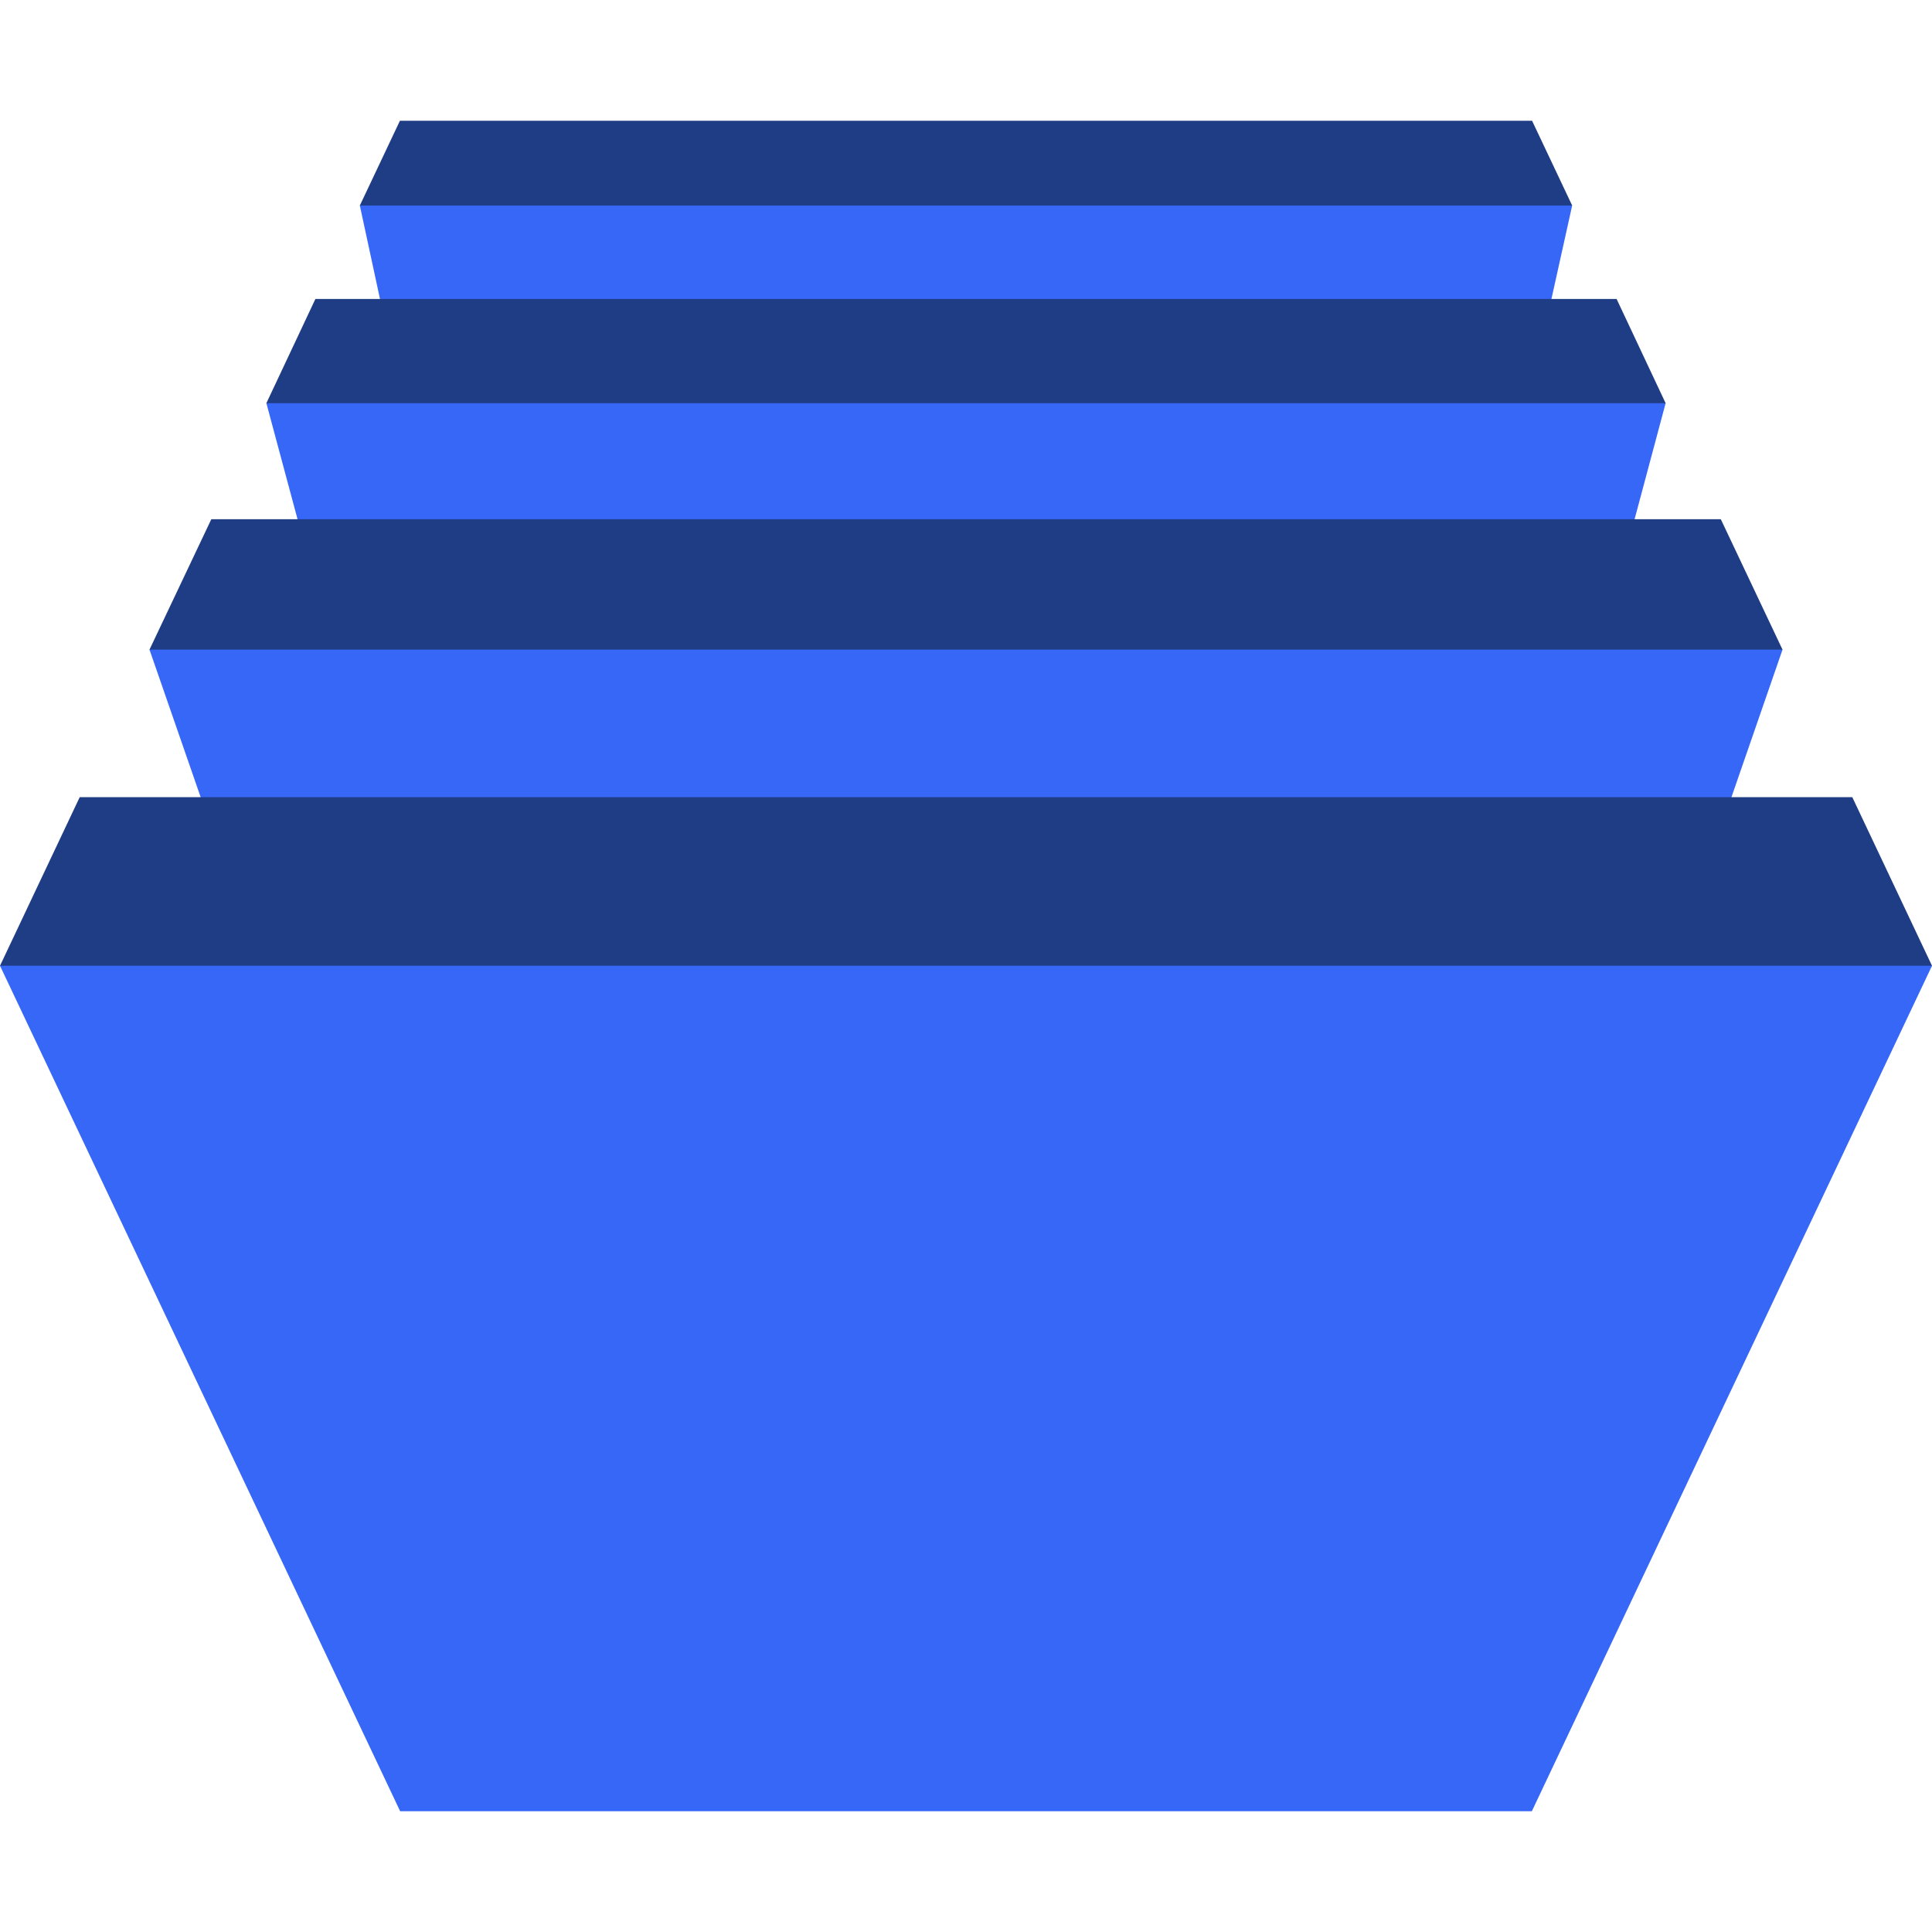
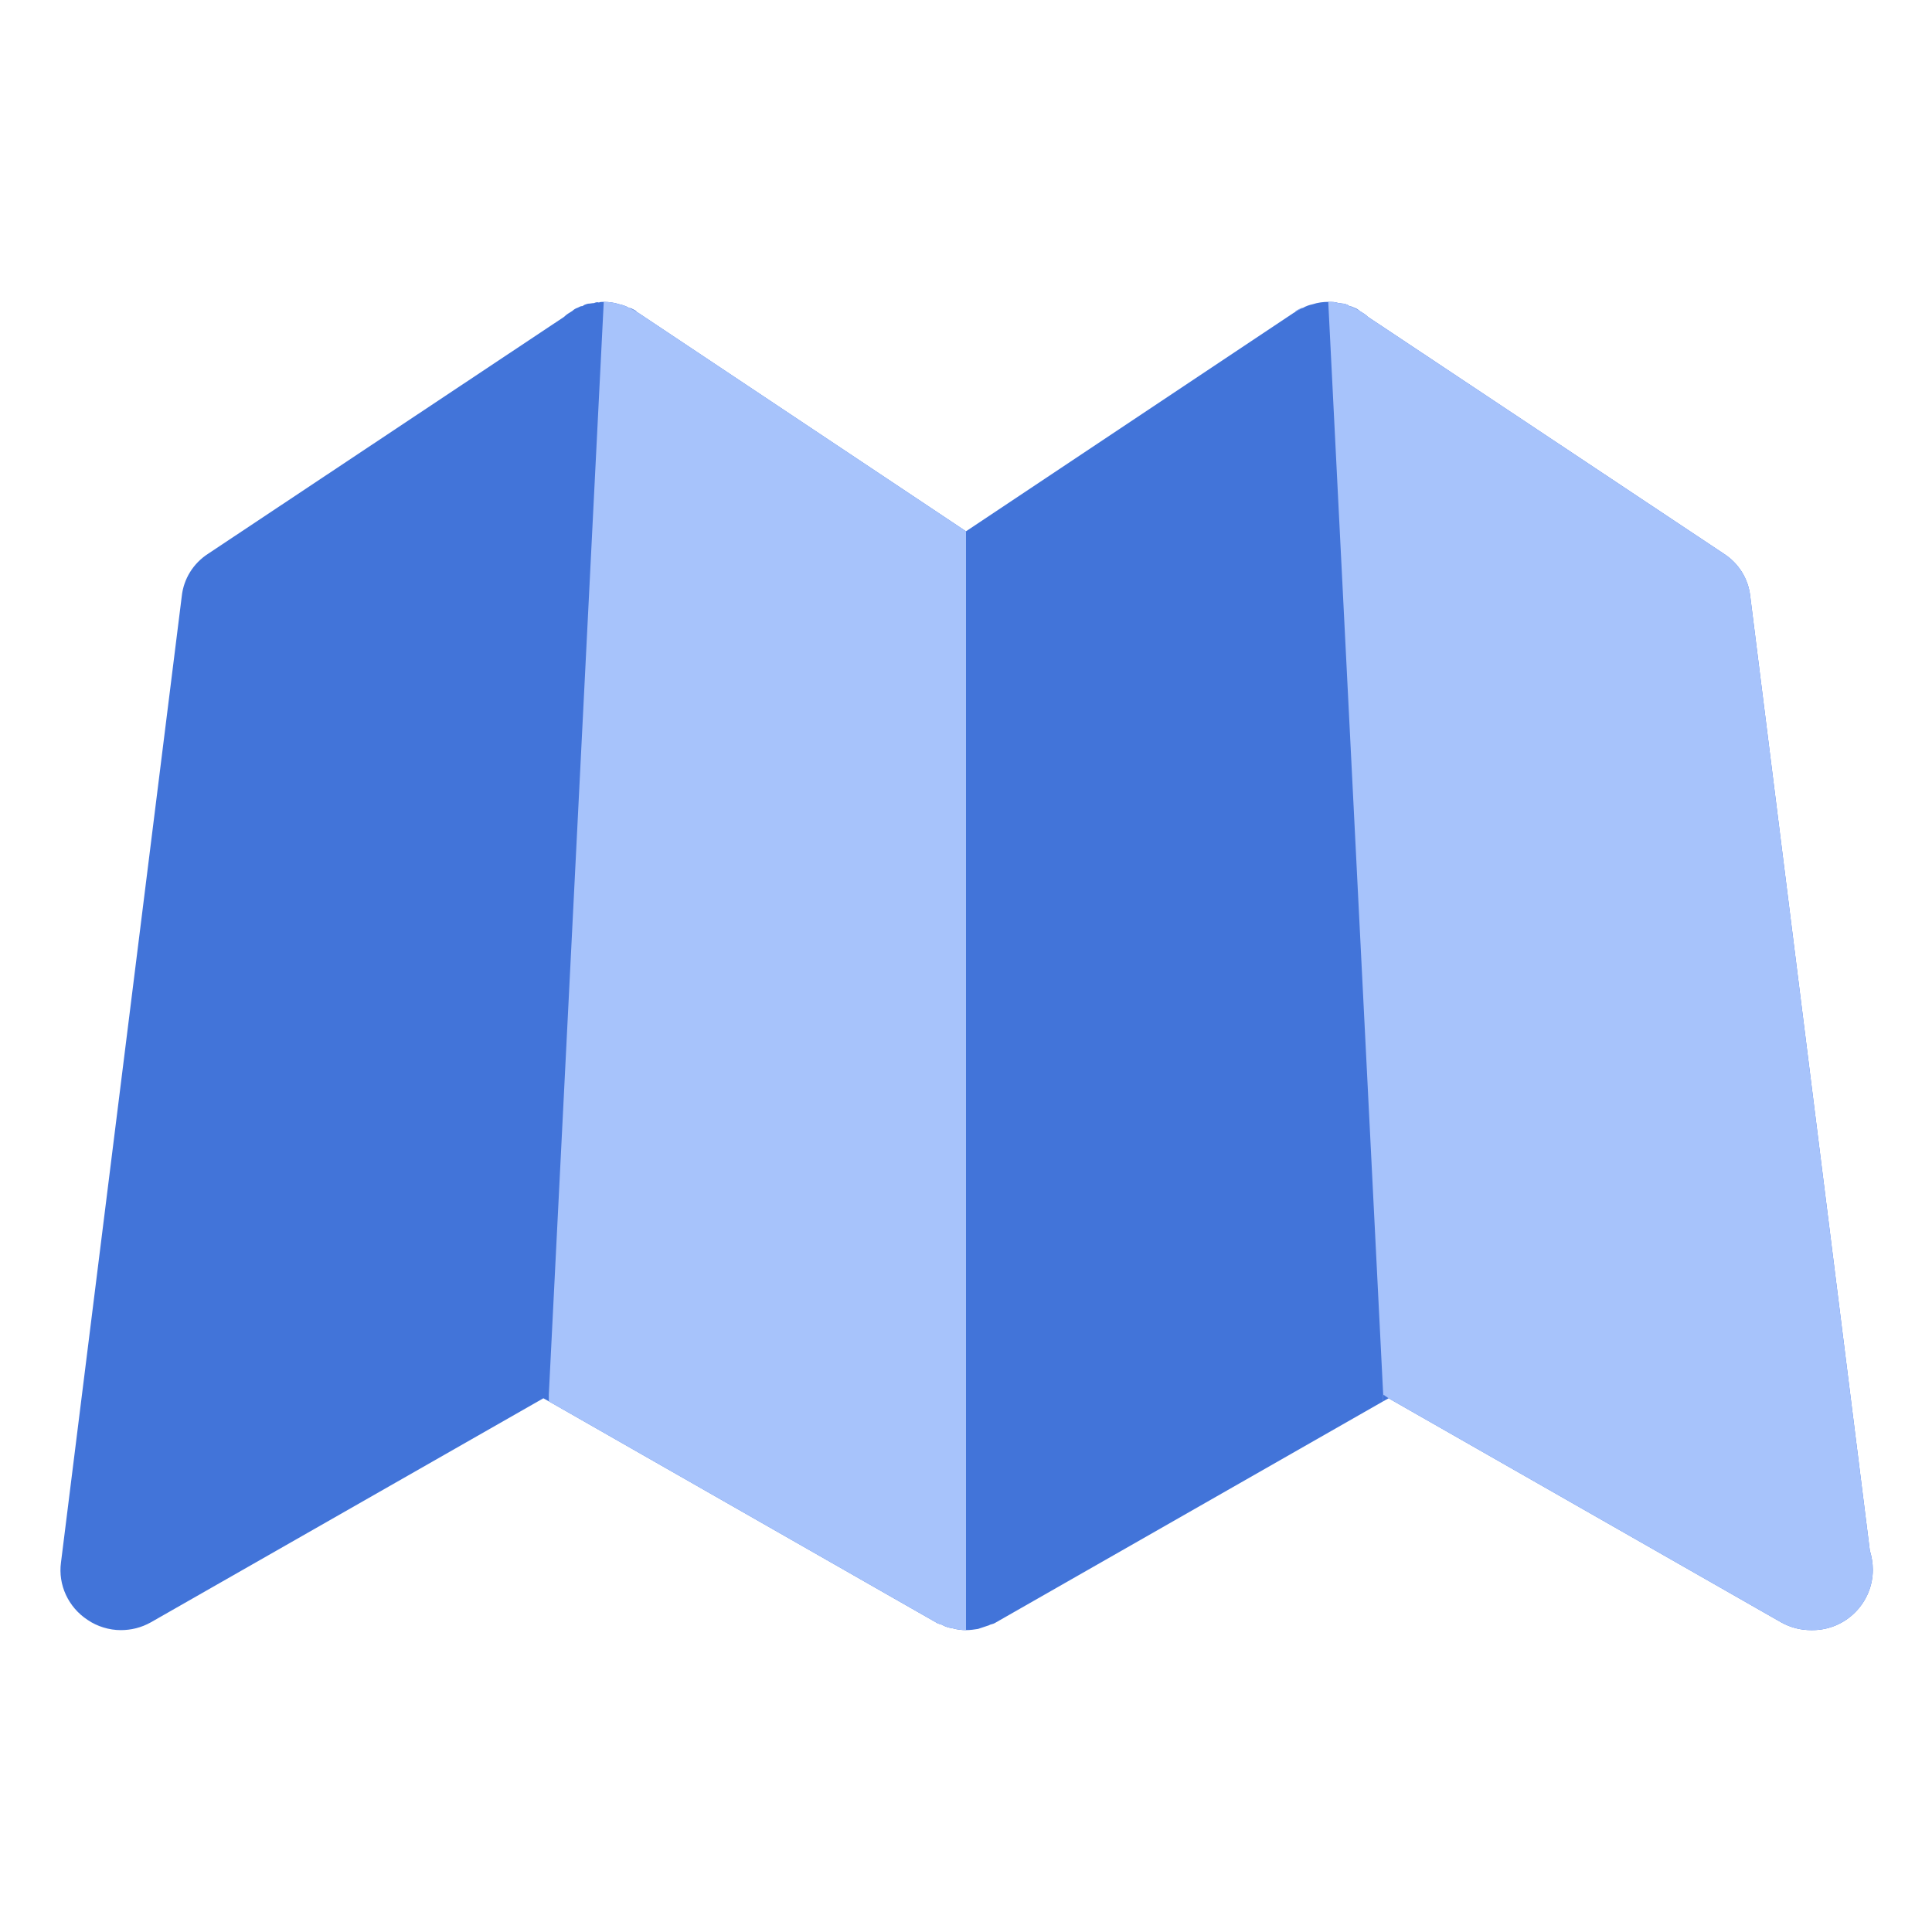
- <svg xmlns="http://www.w3.org/2000/svg" width="800px" height="800px" viewBox="0 0 16 16" fill="none" transform="matrix(1, 0, 0, -1, 0, 0)rotate(270)">
+ <svg xmlns="http://www.w3.org/2000/svg" width="800px" height="800px" viewBox="0 0 32 32" enable-background="new 0 0 32 32" version="1.1" xml:space="preserve" fill="#000000">
  <g id="SVGRepo_bgCarrier" stroke-width="0" />
  <g id="SVGRepo_tracerCarrier" stroke-linecap="round" stroke-linejoin="round" />
  <g id="SVGRepo_iconCarrier">
-     <path fill="#1f3d84" d="M1.702 2.98L1 3.312v9.376l.702.332 2.842-4.777L1.702 2.98z" />
-     <path fill="#3767f6" d="M3.339 12.657l-1.637.363V2.98l1.637.353v9.324z" />
-     <path fill="#1f3d84" d="M2.476 2.612l.863-.406 4.096 6.216-4.096 5.372-.863-.406V2.612z" />
-     <path fill="#3767f6" d="M5.38 13.248l-2.041.546V2.206l2.04.548v10.494z" />
-     <path fill="#1f3d84" d="M4.3 1.75l1.08-.512 6.043 7.864-6.043 5.66-1.08-.511V1.749z" />
-     <path fill="#3767f6" d="M7.998 13.856l-2.618.906V1.238l2.618.908v11.71z" />
-     <path fill="#1f3d84" d="M6.602.66L7.998 0l6.538 8.453L7.998 16l-1.396-.66V.66z" />
-     <path fill="#3767f6" d="M15 12.686L7.998 16V0L15 3.314v9.372z" />
+     <g id="Layer_2" />
+     <g id="Layer_3" />
+     <g id="Layer_4" />
+     <g id="Layer_5" />
+     <g id="Layer_6" />
+     <g id="Layer_7" />
+     <g id="Layer_8" />
+     <g id="Layer_9" />
+     <g id="Layer_10" />
+     <g id="Layer_11" />
+     <g id="Layer_12" />
+     <g id="Layer_13" />
+     <g id="Layer_14" />
+     <g id="Layer_15" />
+     <g id="Layer_16" />
+     <g id="Layer_17" />
+     <g id="Layer_18">
+       <g>
+         <path d="M10.55,5.17c-0.04-0.03-0.09-0.05-0.13-0.07c0.03,0,0.06,0.02,0.08,0.03S10.54,5.15,10.55,5.17z" fill="#4274D9" />
+       </g>
+       <path d="M22.52,5.15c-0.05-0.03-0.11-0.06-0.17-0.08c0.03,0,0.06,0.02,0.09,0.03C22.47,5.11,22.5,5.13,22.52,5.15z" fill="#4274D9" />
+       <path d="M30.97,25.68l-1.98-15.8c-0.03-0.29-0.19-0.55-0.44-0.71l-5.89-3.92c-0.04-0.04-0.09-0.07-0.14-0.1 c-0.05-0.03-0.11-0.06-0.17-0.08c-0.02-0.02-0.05-0.03-0.09-0.04c-0.03,0-0.06-0.01-0.09-0.01C22.12,5,22.06,5,22,5 c-0.08,0-0.17,0.01-0.26,0.04c-0.05,0.01-0.11,0.03-0.16,0.06c-0.03,0-0.06,0.02-0.08,0.03s-0.04,0.02-0.05,0.04l-0.02,0.01L16,8.8 l-5.43-3.62l-0.02-0.01c-0.04-0.03-0.09-0.05-0.13-0.07c-0.05-0.03-0.11-0.05-0.16-0.06C10.17,5.01,10.08,5,10,5 C9.97,5,9.94,5,9.92,5.01C9.89,5,9.86,5.01,9.84,5.02c-0.03,0-0.07,0.01-0.1,0.01C9.7,5.04,9.67,5.05,9.65,5.07H9.64 c-0.03,0-0.05,0.02-0.08,0.03C9.53,5.11,9.5,5.13,9.48,5.15c-0.05,0.03-0.1,0.06-0.14,0.1L3.45,9.17C3.2,9.33,3.04,9.59,3.01,9.88 l-2,16c-0.05,0.37,0.12,0.74,0.44,0.95C1.61,26.94,1.81,27,2,27c0.17,0,0.34-0.04,0.5-0.13L9,23.16l0.09,0.05l6.41,3.66 c0.03,0.02,0.06,0.03,0.1,0.04c0.05,0.03,0.11,0.05,0.18,0.06C15.85,26.99,15.93,27,16,27s0.14-0.01,0.2-0.02 c0.06-0.02,0.12-0.04,0.18-0.06c0.01,0,0.01-0.01,0.02-0.01c0.04-0.01,0.07-0.02,0.1-0.04l6.41-3.66V23.1L23,23.16l6.5,3.71 C29.66,26.96,29.83,27,30,27c0.01,0,0.02,0,0.02,0c0.55,0,1-0.45,1-1C31.02,25.89,31,25.78,30.97,25.68z" fill="#4274D9" />
+       <g>
+         <path d="M31.02,26c0,0.55-0.45,1-1,1c0,0-0.01,0-0.02,0c-0.17,0-0.34-0.04-0.5-0.13L23,23.16l-0.09-0.06L22,5 c0.06,0,0.12,0,0.17,0.02c0.03,0,0.06,0.01,0.09,0.01c0.04,0.01,0.07,0.02,0.09,0.04c0.06,0.02,0.12,0.05,0.17,0.08 c0.05,0.03,0.1,0.06,0.14,0.1l5.89,3.92c0.25,0.16,0.41,0.42,0.44,0.71l1.98,15.8C31,25.78,31.02,25.89,31.02,26z" fill="#a7c3fb" />
+         <path d="M21.58,5.1c-0.04,0.02-0.09,0.04-0.13,0.07c0.01-0.02,0.03-0.03,0.05-0.04S21.55,5.1,21.58,5.1z" fill="#a7c3fb" />
+       </g>
+       <path d="M16,8.8V27c-0.07,0-0.15-0.01-0.22-0.03c-0.07-0.01-0.13-0.03-0.18-0.06c-0.04-0.01-0.07-0.02-0.1-0.04 l-6.41-3.66V23.1L10,5c0.08,0,0.17,0.01,0.26,0.04c0.05,0.01,0.11,0.03,0.16,0.06c0.04,0.02,0.09,0.04,0.13,0.07l0.02,0.01L16,8.8z " fill="#a7c3fb" />
+       <polygon fill="#4274D9" points="23,23.16 22.91,23.21 22.91,23.1 " />
+     </g>
+     <g id="Layer_19" />
+     <g id="Maps_11_" />
+     <g id="Maps_10_" />
+     <g id="Maps_9_" />
+     <g id="Maps_8_" />
+     <g id="Maps_7_" />
+     <g id="Maps_6_" />
+     <g id="Maps_5_" />
+     <g id="Maps_4_" />
+     <g id="Maps_3_" />
+     <g id="Maps_2_" />
+     <g id="Maps_1_" />
+     <g id="Maps" />
  </g>
</svg>
